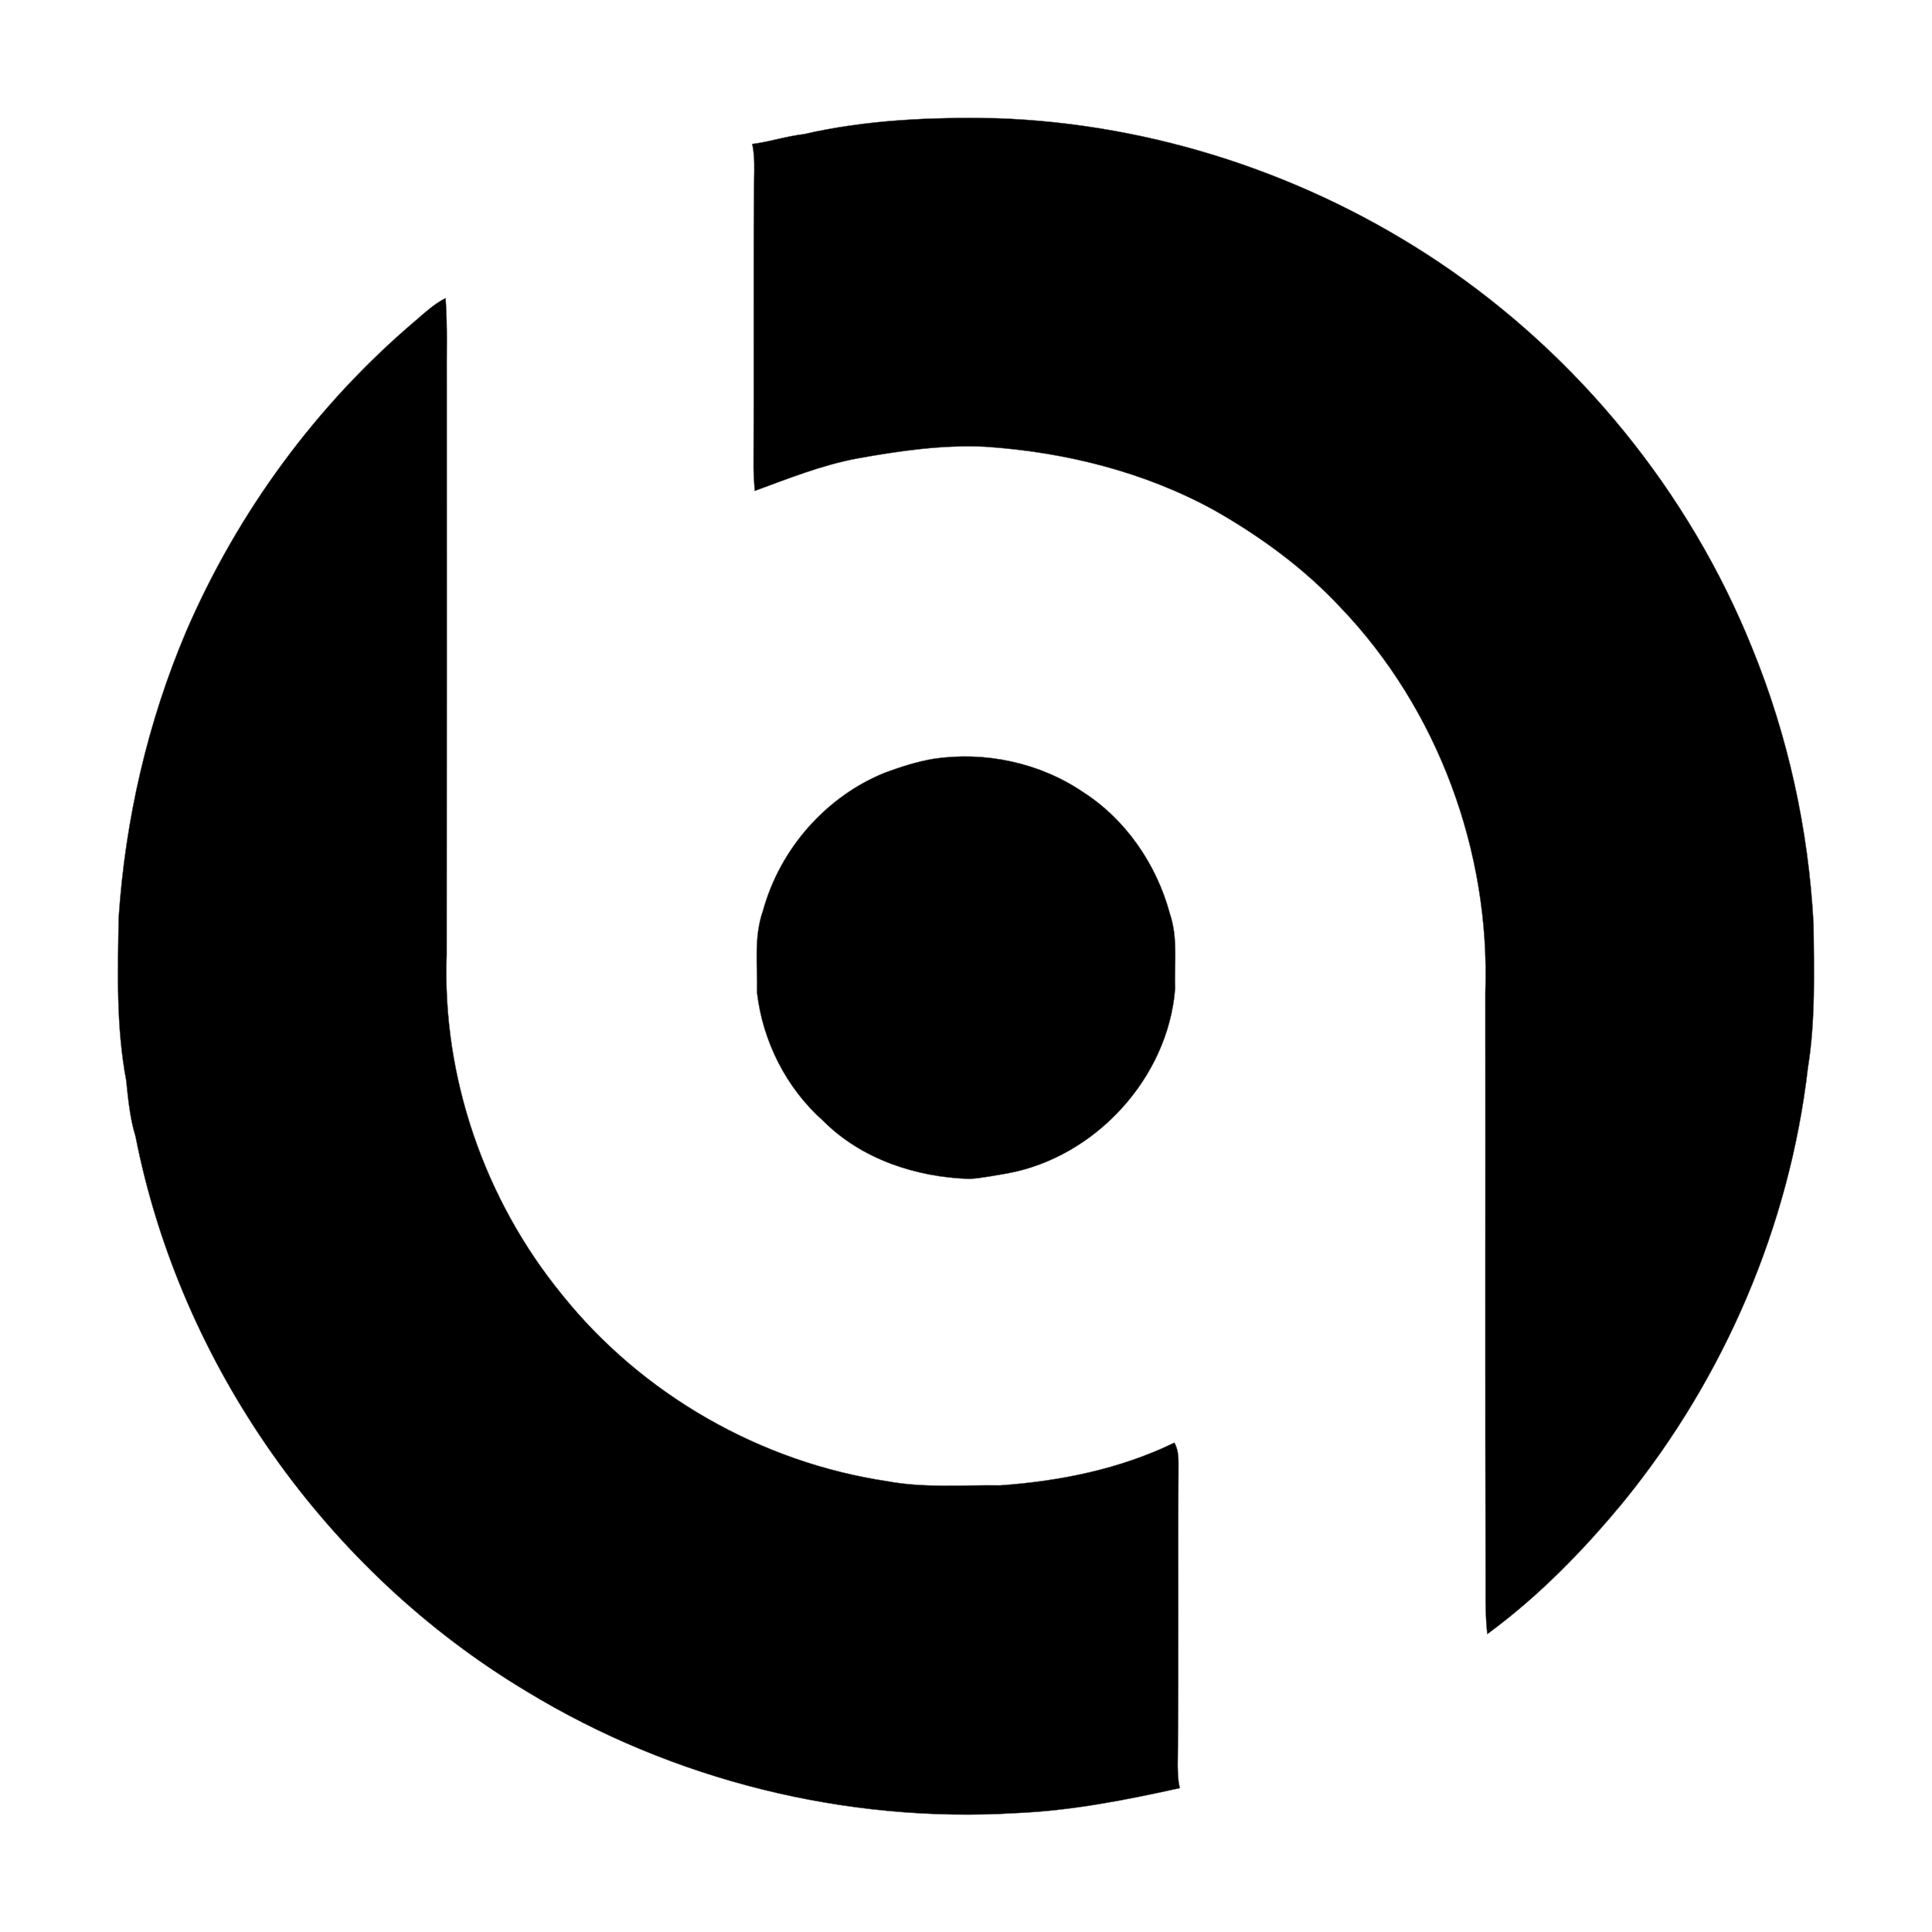
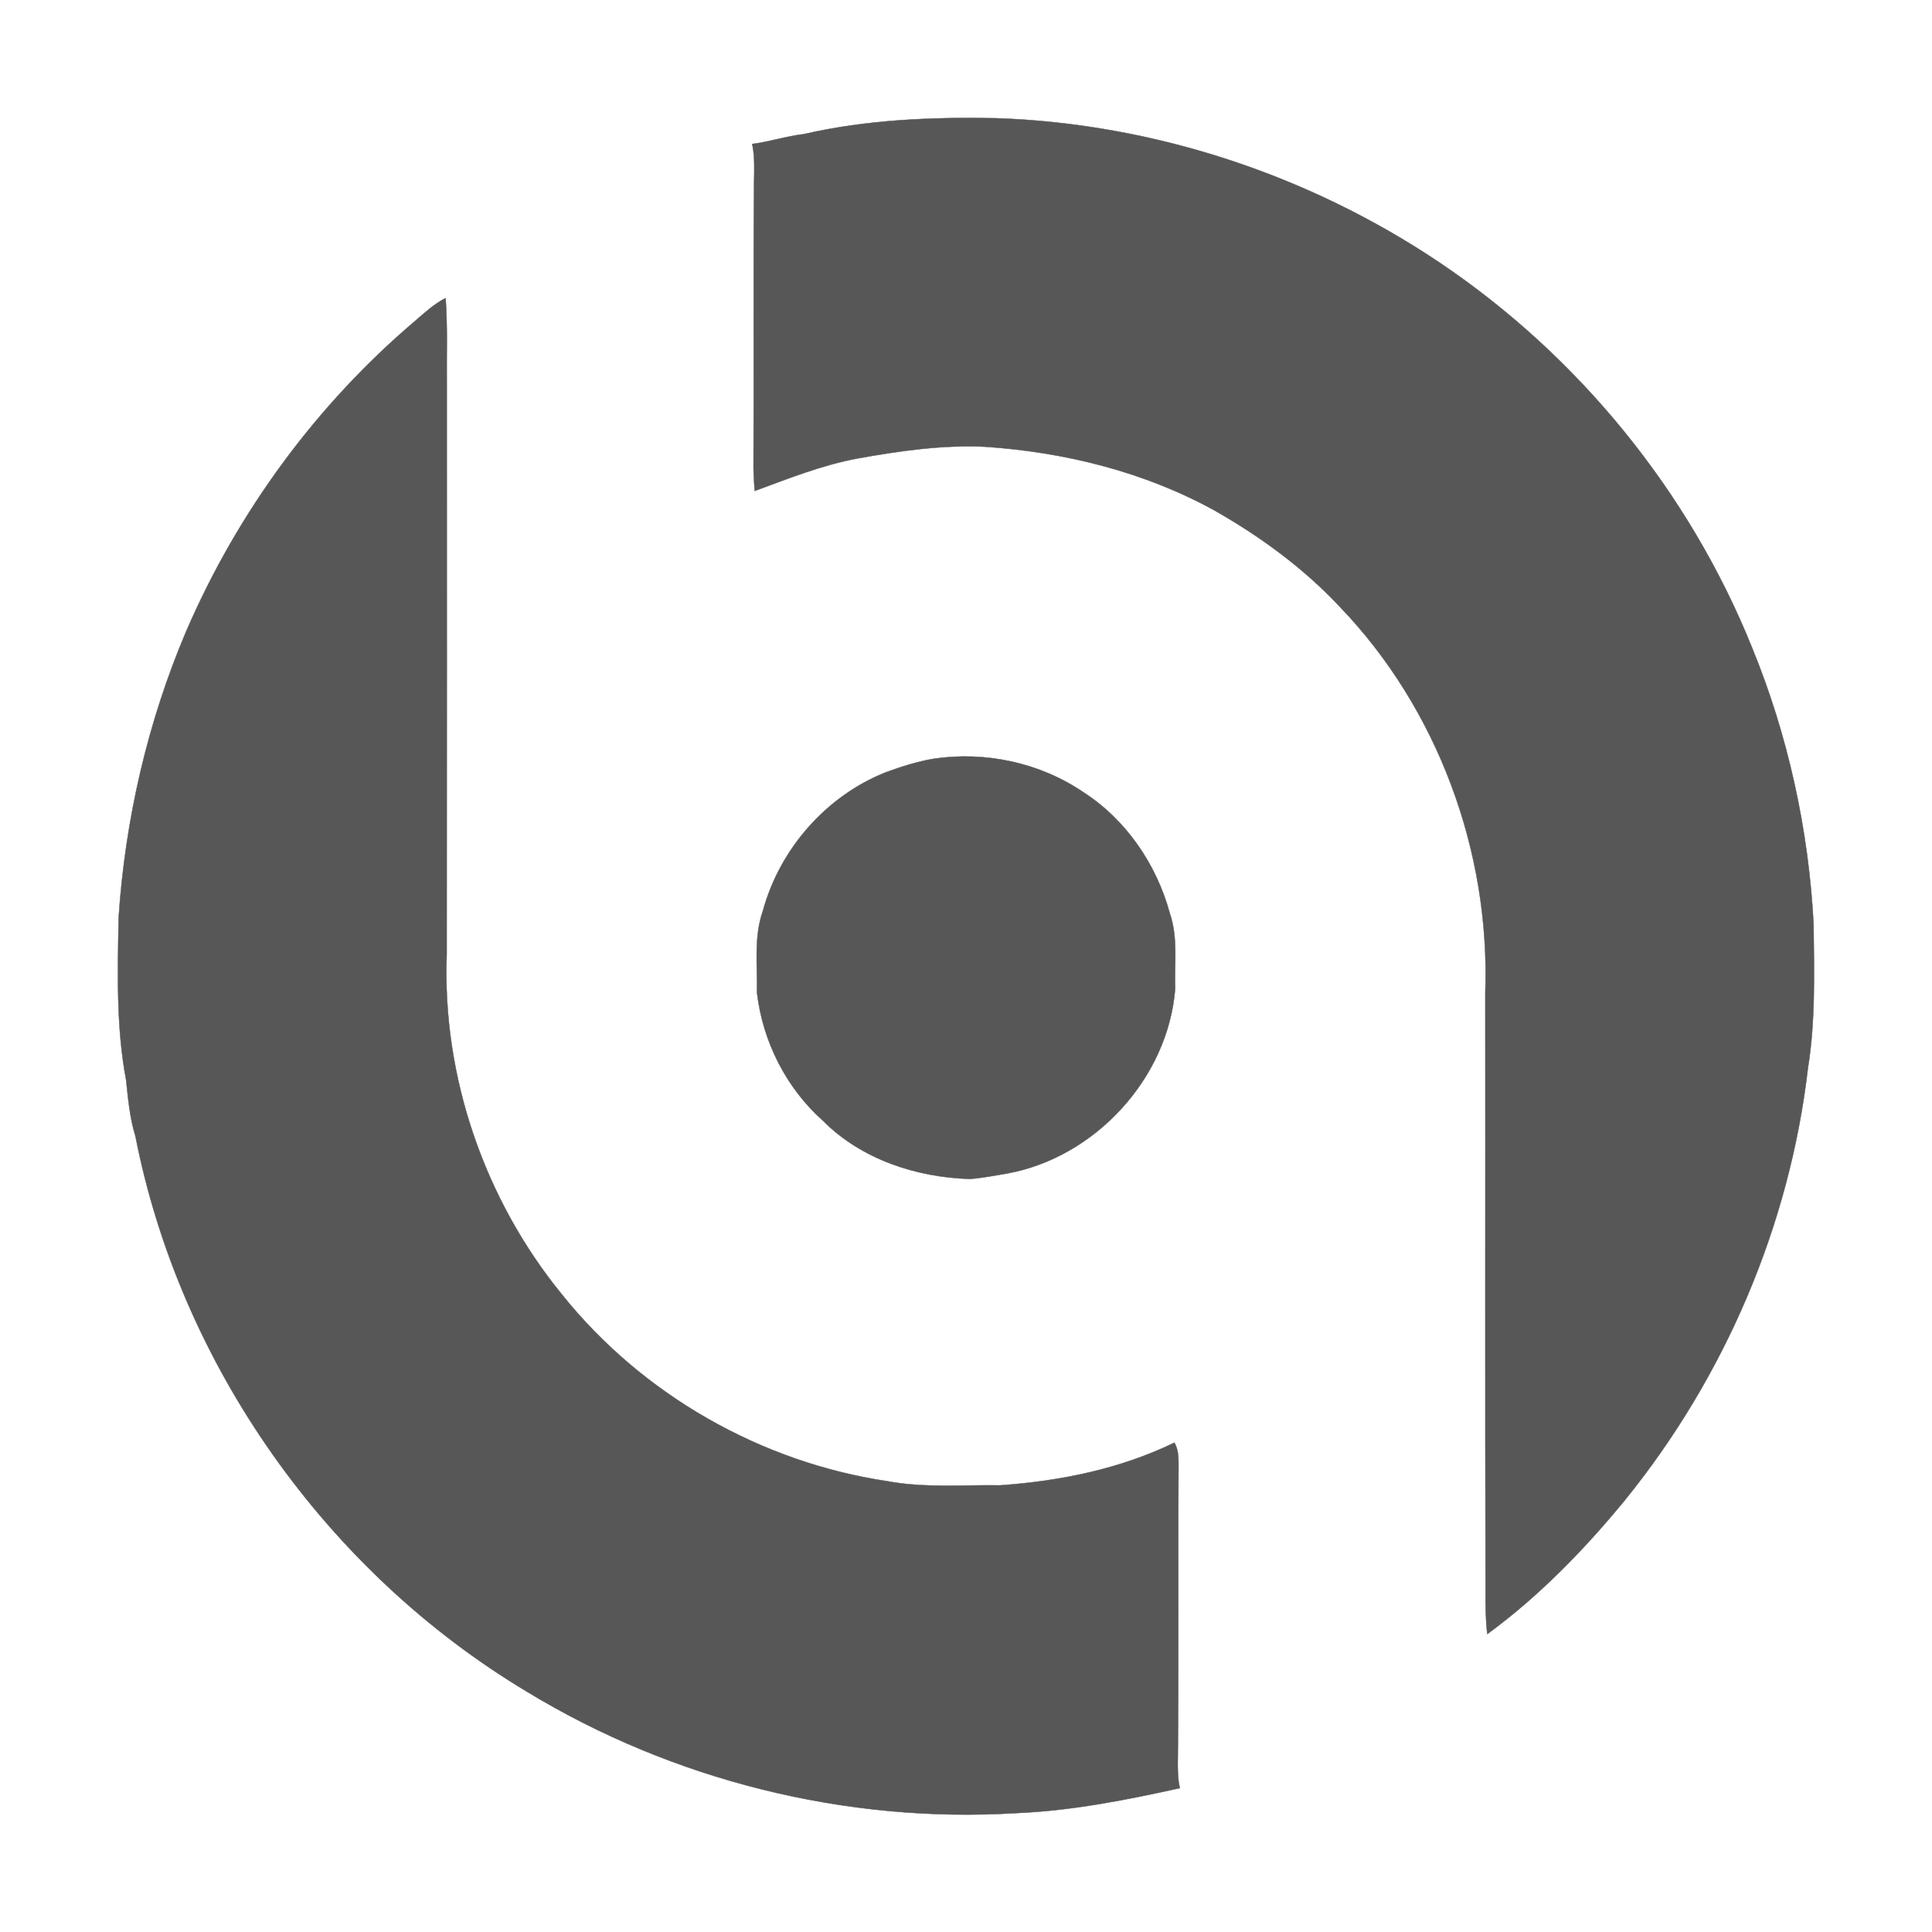
<svg xmlns="http://www.w3.org/2000/svg" width="512pt" height="512pt" viewBox="0 0 512 512" version="1.1">
-   <path fill="black" stroke="#575757" stroke-width="0.094" opacity="1.00" d=" M 212.99 35.55 C 229.70 31.71 246.95 30.99 264.04 31.33 C 305.72 32.75 346.82 46.32 381.43 69.54 C 418.38 94.37 447.69 130.38 464.33 171.68 C 473.85 194.94 479.30 219.86 480.62 244.96 C 480.73 257.65 481.16 270.44 479.12 283.02 C 474.29 324.76 457.06 364.93 430.62 397.55 C 419.85 410.68 407.88 422.99 394.15 433.05 C 393.69 429.04 393.65 425.02 393.69 421.00 C 393.55 368.33 393.67 315.67 393.62 263.00 C 394.95 225.72 381.03 187.84 355.13 160.87 C 345.52 150.59 334.05 142.20 321.84 135.26 C 303.22 125.01 282.17 119.81 261.05 118.39 C 249.71 117.86 238.41 119.49 227.28 121.49 C 217.85 123.24 208.95 126.82 200.00 130.10 C 199.86 128.07 199.72 126.05 199.69 124.01 C 199.83 98.68 199.61 73.34 199.84 48.00 C 199.89 44.92 200.02 41.80 199.46 38.76 L 199.32 38.16 C 203.93 37.58 208.37 36.08 212.99 35.55 Z" />
-   <path fill="black" stroke="#575757" stroke-width="0.094" opacity="1.00" d=" M 110.03 85.04 C 112.58 82.85 115.06 80.52 118.09 79.00 C 118.64 86.66 118.32 94.33 118.40 101.99 C 118.40 152.33 118.43 202.66 118.38 253.00 C 117.16 285.41 128.45 317.99 148.94 343.07 C 170.14 369.57 201.61 387.54 235.16 392.54 C 245.02 394.38 255.09 393.48 265.05 393.63 C 280.90 392.52 296.86 389.30 311.23 382.32 C 312.22 384.04 312.33 386.04 312.32 387.99 C 312.15 414.66 312.43 441.33 312.11 468.01 C 312.16 469.75 312.17 471.52 312.54 473.25 L 312.67 473.87 C 298.41 477.02 284.01 479.87 269.37 480.49 C 224.21 483.25 178.34 471.82 139.68 448.33 C 86.60 416.57 47.81 361.83 35.89 301.09 C 34.39 296.26 33.96 291.22 33.42 286.22 C 30.75 272.05 31.20 257.56 31.44 243.21 C 33.18 217.19 39.11 191.38 49.32 167.36 C 62.94 135.78 83.79 107.31 110.03 85.04 Z" />
-   <path fill="black" stroke="#575757" stroke-width="0.094" opacity="1.00" d=" M 247.31 201.10 C 261.02 199.02 275.54 202.09 287.04 209.91 C 298.43 217.21 306.54 229.15 310.04 242.14 C 312.21 248.55 311.21 255.38 311.43 262.01 C 309.56 285.76 290.21 306.77 266.82 311.00 C 263.57 311.53 260.32 312.20 257.03 312.43 C 242.81 312.01 228.22 307.22 218.04 296.95 C 208.32 288.29 202.11 275.94 200.61 263.04 C 200.76 255.79 199.72 248.32 202.19 241.34 C 206.67 224.96 218.97 210.91 234.79 204.65 C 238.87 203.16 243.02 201.84 247.31 201.10 Z" />
+   <path fill="#575757" stroke="#575757" stroke-width="0.094" opacity="1.00" d=" M 212.99 35.55 C 229.70 31.71 246.95 30.99 264.04 31.33 C 305.72 32.75 346.82 46.32 381.43 69.54 C 418.38 94.37 447.69 130.38 464.33 171.68 C 473.85 194.94 479.30 219.86 480.62 244.96 C 480.73 257.65 481.16 270.44 479.12 283.02 C 474.29 324.76 457.06 364.93 430.62 397.55 C 419.85 410.68 407.88 422.99 394.15 433.05 C 393.69 429.04 393.65 425.02 393.69 421.00 C 393.55 368.33 393.67 315.67 393.62 263.00 C 394.95 225.72 381.03 187.84 355.13 160.87 C 345.52 150.59 334.05 142.20 321.84 135.26 C 303.22 125.01 282.17 119.81 261.05 118.39 C 249.71 117.86 238.41 119.49 227.28 121.49 C 217.85 123.24 208.95 126.82 200.00 130.10 C 199.86 128.07 199.72 126.05 199.69 124.01 C 199.83 98.68 199.61 73.34 199.84 48.00 C 199.89 44.92 200.02 41.80 199.46 38.76 L 199.32 38.16 C 203.93 37.58 208.37 36.08 212.99 35.55 Z" />
+   <path fill="#575757" stroke="#575757" stroke-width="0.094" opacity="1.00" d=" M 110.03 85.04 C 112.58 82.85 115.06 80.52 118.09 79.00 C 118.64 86.66 118.32 94.33 118.40 101.99 C 118.40 152.33 118.43 202.66 118.38 253.00 C 117.16 285.41 128.45 317.99 148.94 343.07 C 170.14 369.57 201.61 387.54 235.16 392.54 C 245.02 394.38 255.09 393.48 265.05 393.63 C 280.90 392.52 296.86 389.30 311.23 382.32 C 312.22 384.04 312.33 386.04 312.32 387.99 C 312.15 414.66 312.43 441.33 312.11 468.01 C 312.16 469.75 312.17 471.52 312.54 473.25 L 312.67 473.87 C 298.41 477.02 284.01 479.87 269.37 480.49 C 224.21 483.25 178.34 471.82 139.68 448.33 C 86.60 416.57 47.81 361.83 35.89 301.09 C 34.39 296.26 33.96 291.22 33.42 286.22 C 30.75 272.05 31.20 257.56 31.44 243.21 C 33.18 217.19 39.11 191.38 49.32 167.36 C 62.94 135.78 83.79 107.31 110.03 85.04 Z" />
+   <path fill="#575757" stroke="#575757" stroke-width="0.094" opacity="1.00" d=" M 247.31 201.10 C 261.02 199.02 275.54 202.09 287.04 209.91 C 298.43 217.21 306.54 229.15 310.04 242.14 C 312.21 248.55 311.21 255.38 311.43 262.01 C 309.56 285.76 290.21 306.77 266.82 311.00 C 263.57 311.53 260.32 312.20 257.03 312.43 C 242.81 312.01 228.22 307.22 218.04 296.95 C 208.32 288.29 202.11 275.94 200.61 263.04 C 200.76 255.79 199.72 248.32 202.19 241.34 C 206.67 224.96 218.97 210.91 234.79 204.65 C 238.87 203.16 243.02 201.84 247.31 201.10 Z" />
</svg>
